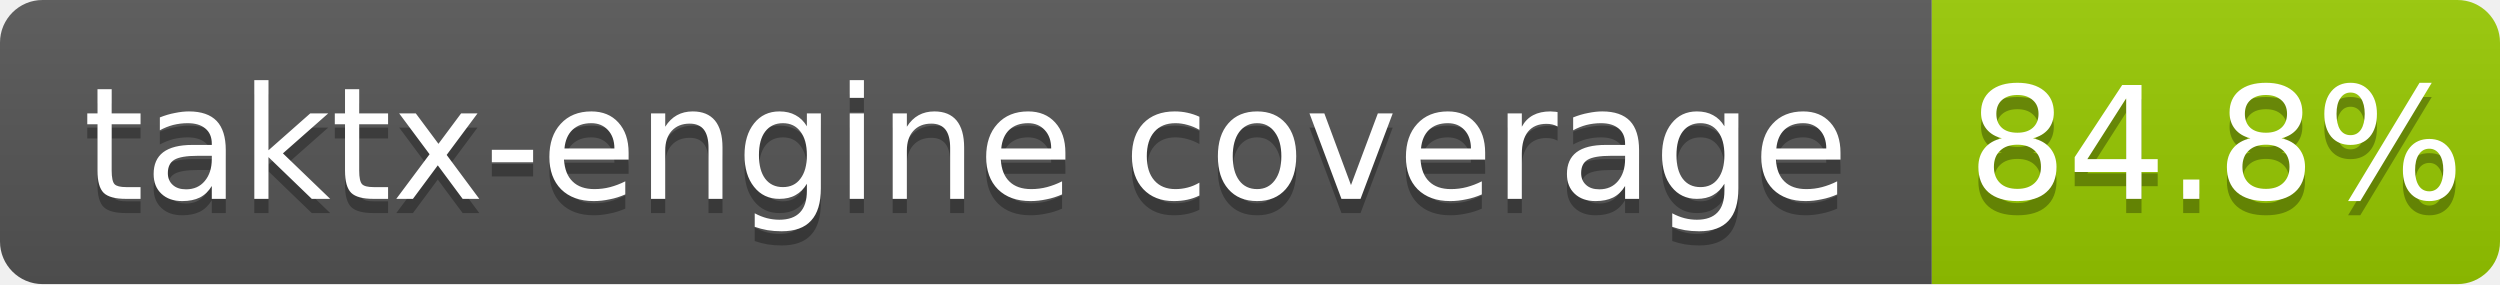
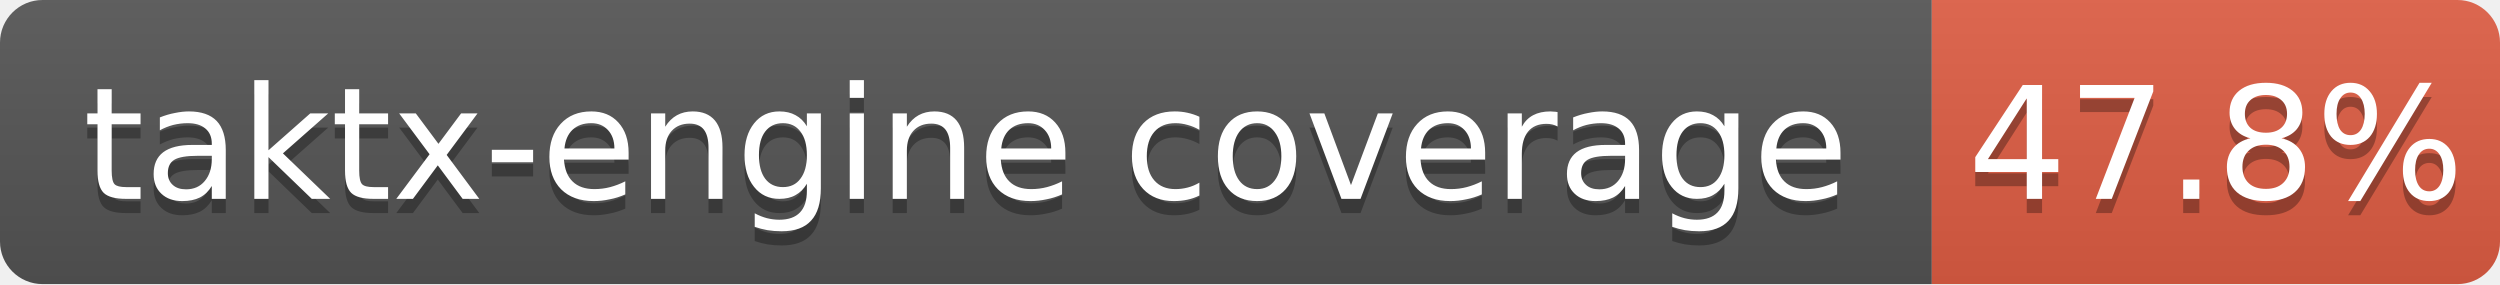
<svg xmlns="http://www.w3.org/2000/svg" width="176" height="20">
  <linearGradient id="b" x2="0" y2="100%">
    <stop offset="0" stop-color="#bbb" stop-opacity=".1" />
    <stop offset="1" stop-opacity=".1" />
  </linearGradient>
  <clipPath id="a">
    <rect width="176" height="20" rx="3" fill="#fff" />
  </clipPath>
  <g clip-path="url(#a)">
    <path fill="#555" d="M0 0h136v20H0z" />
-     <path fill="#97ca00" d="M136 0h40v20H136z" />
+     <path fill="#e05d44" d="M136 0h40v20H136z" />
    <path fill="url(#b)" d="M0 0h176v20H0z" />
  </g>
  <g fill="#fff" text-anchor="middle" font-family="DejaVu Sans,Verdana,Geneva,sans-serif" font-size="11">
    <text x="68.0" y="15" fill="#010101" fill-opacity=".3">taktx-engine coverage</text>
    <text x="68.0" y="14">taktx-engine coverage</text>
-     <text x="156.0" y="15" fill="#010101" fill-opacity=".3">84.8%</text>
-     <text x="156.0" y="14">84.8%</text>
+     <text x="156.0" y="15" fill="#010101" fill-opacity=".3">47.8%</text>
+     <text x="156.0" y="14">47.8%</text>
  </g>
</svg>
